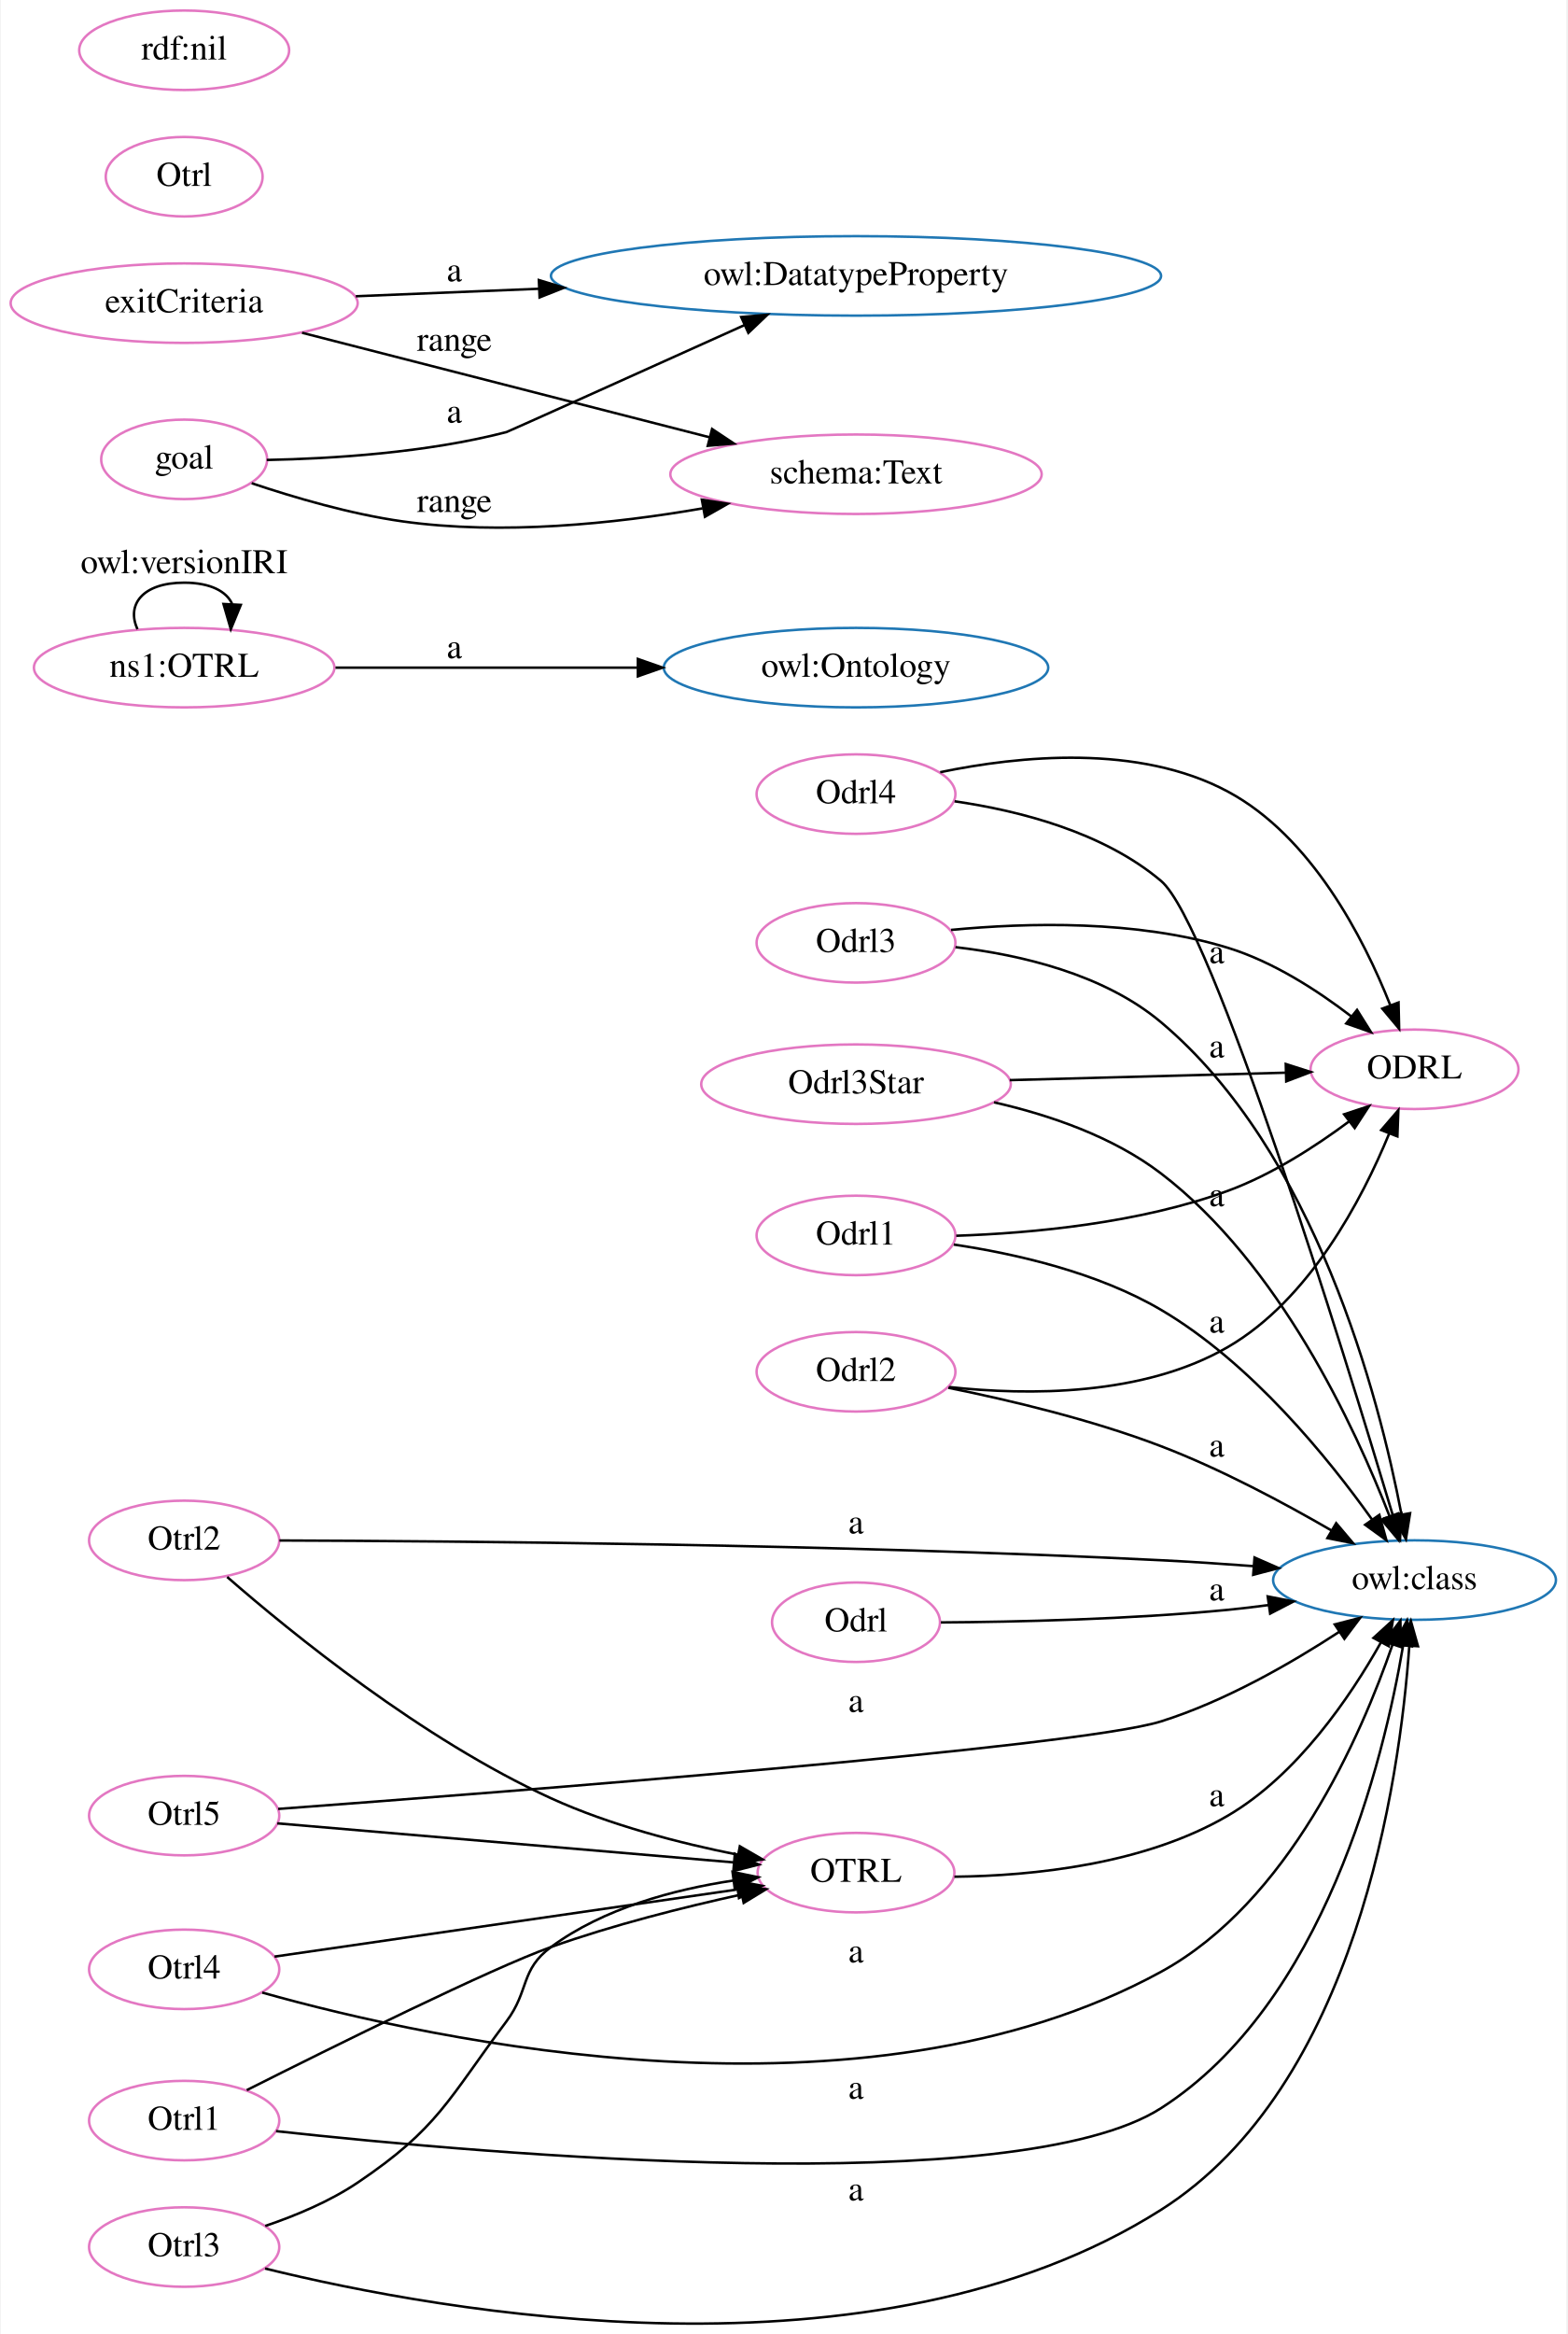
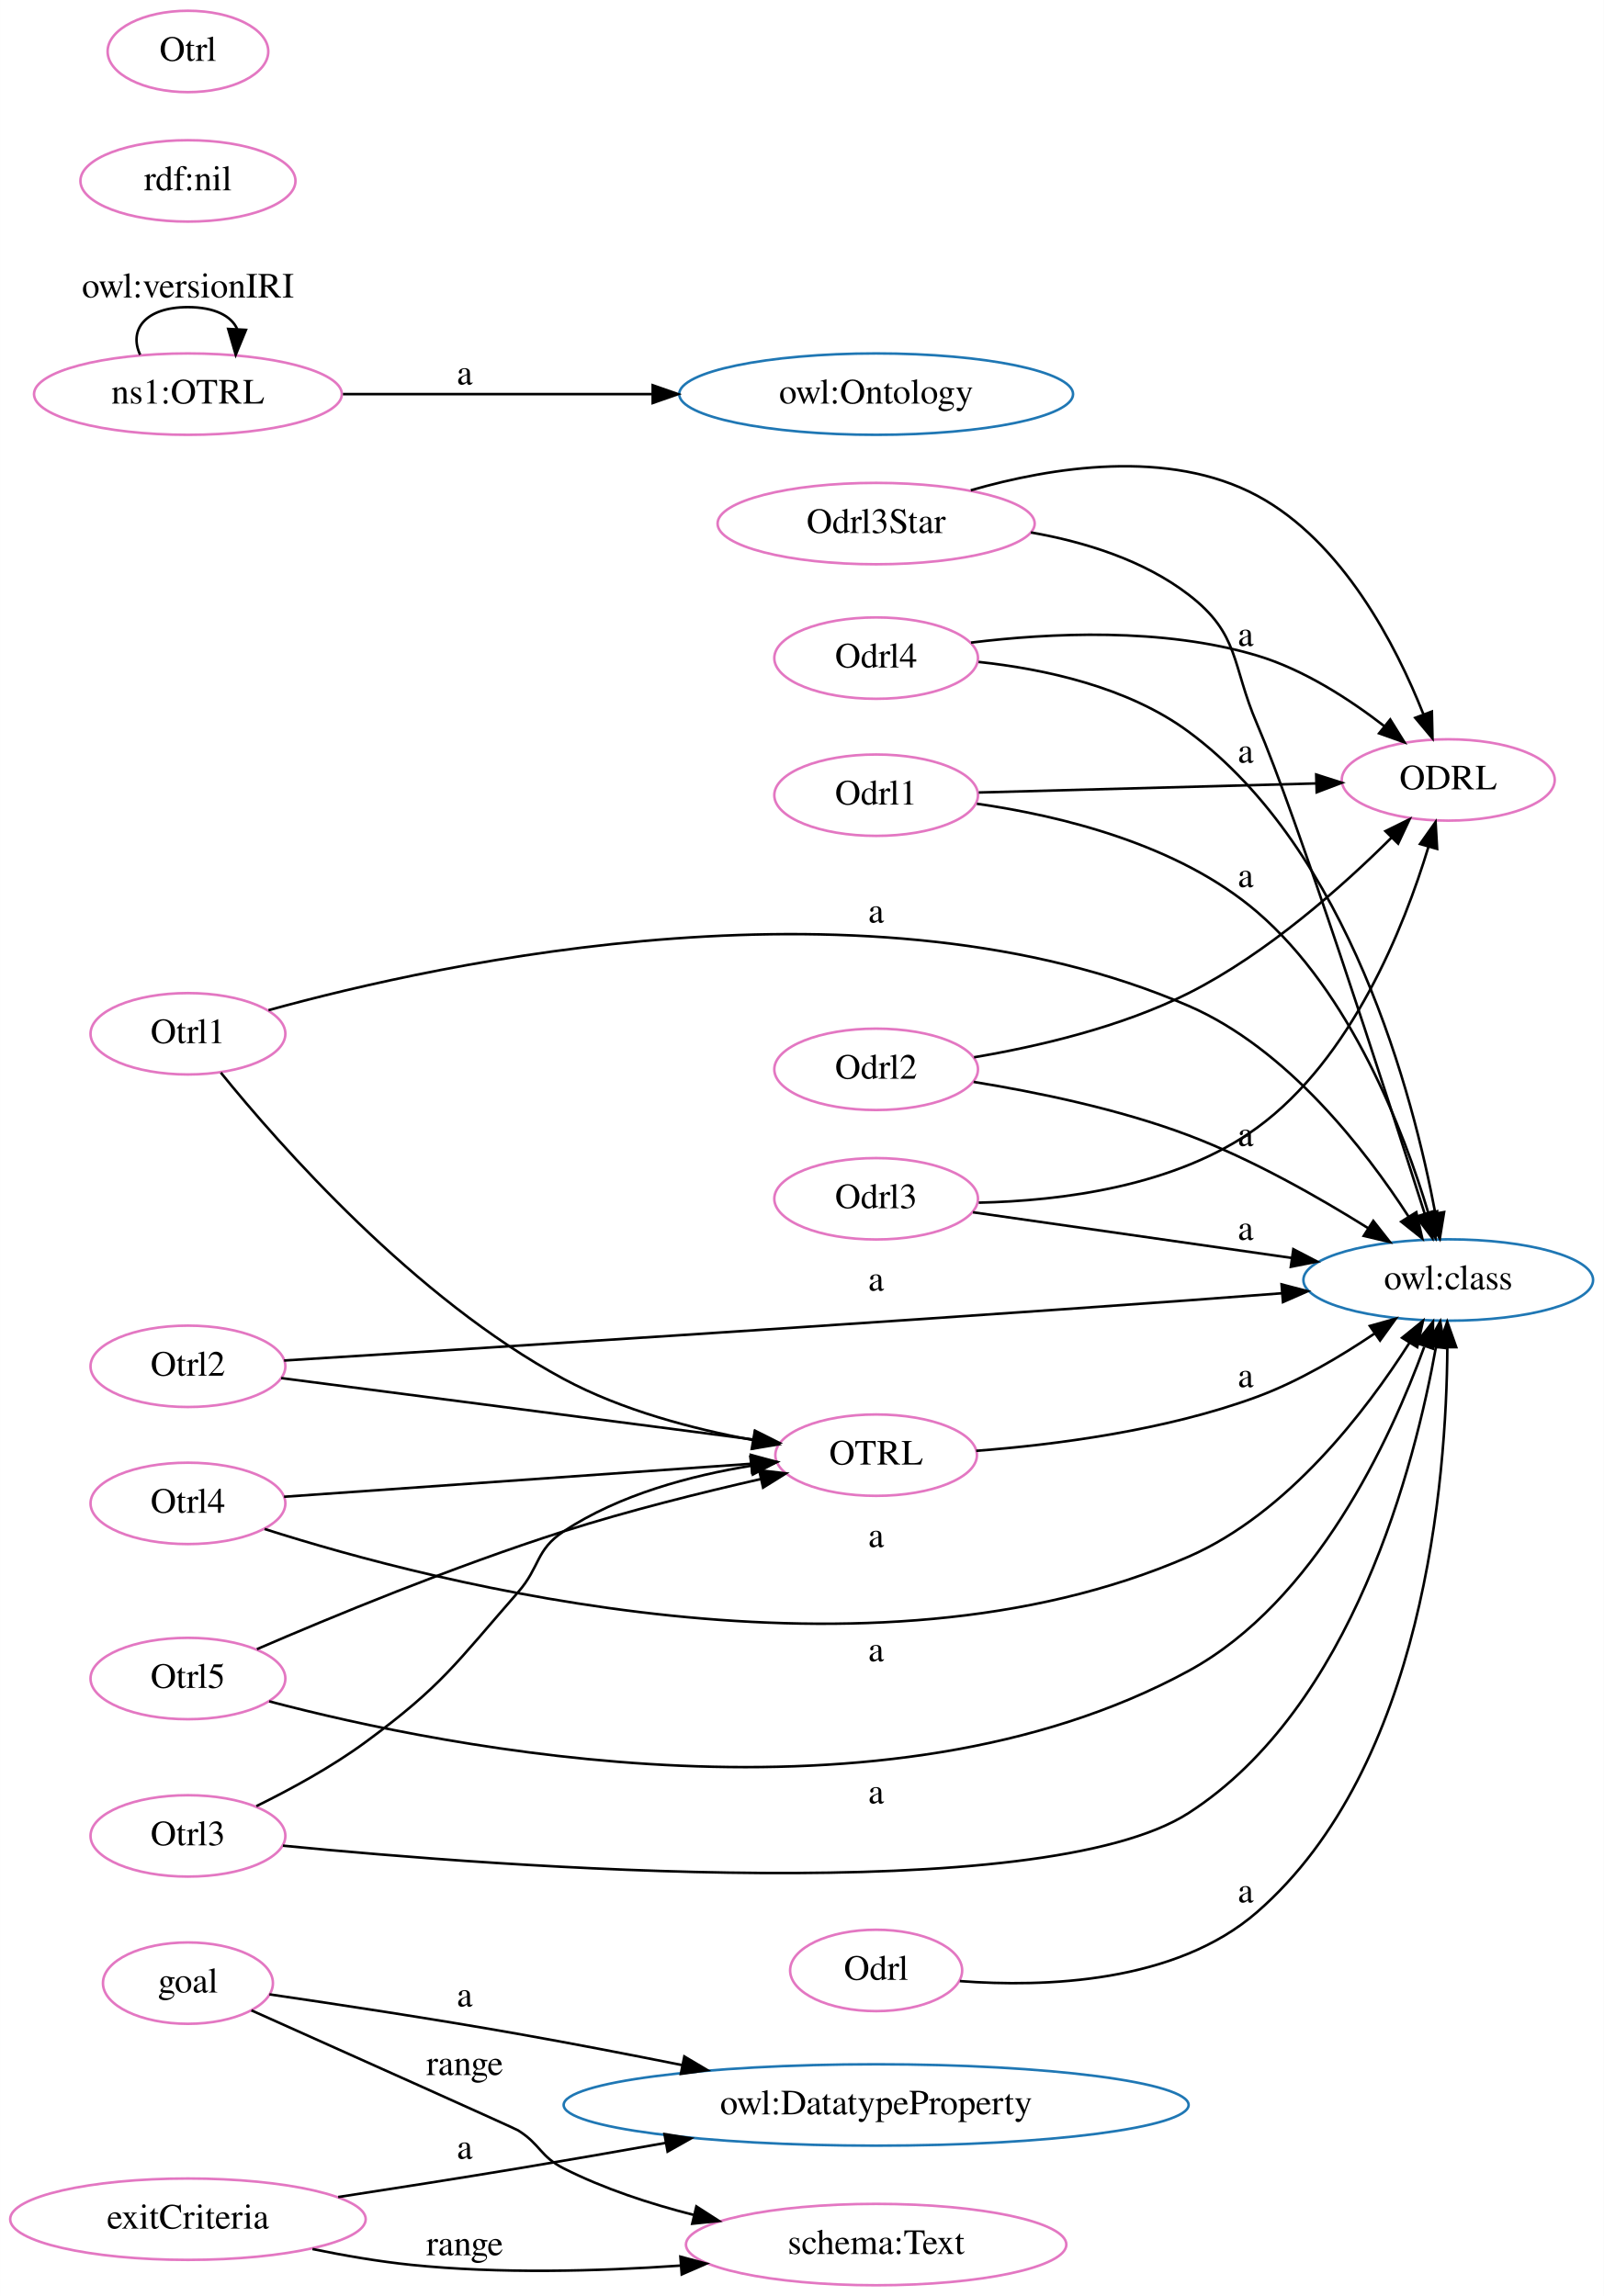
- <svg xmlns="http://www.w3.org/2000/svg" width="632pt" height="941pt" viewBox="0.00 0.00 631.63 941.34">
-   <g id="graph0" class="graph" transform="scale(1 1) rotate(0) translate(4 937.34)">
-     <polygon fill="white" stroke="transparent" points="-4,4 -4,-937.34 627.63,-937.34 627.63,4 -4,4" />
+ <svg xmlns="http://www.w3.org/2000/svg" width="632pt" height="905pt" viewBox="0.00 0.00 631.63 904.53">
+   <g id="graph0" class="graph" transform="scale(1 1) rotate(0) translate(4 900.53)">
+     <polygon fill="white" stroke="transparent" points="-4,4 -4,-900.53 627.63,-900.53 627.63,4 -4,4" />
    <g id="node1" class="node">
-       <ellipse fill="none" stroke="#e377c2" cx="566.36" cy="-506.07" rx="41.94" ry="16.03" />
-       <text text-anchor="middle" x="566.36" y="-502.37" font-family="Times,serif" font-size="14.00">ODRL</text>
+       <ellipse fill="none" stroke="#1f77b4" cx="341.04" cy="-71.26" rx="123.07" ry="16.03" />
+       <text text-anchor="middle" x="341.04" y="-67.56" font-family="Times,serif" font-size="14.00">owl:DatatypeProperty</text>
    </g>
    <g id="node2" class="node">
-       <ellipse fill="none" stroke="#1f77b4" cx="341.04" cy="-668.07" rx="77.56" ry="16.03" />
-       <text text-anchor="middle" x="341.04" y="-664.37" font-family="Times,serif" font-size="14.00">owl:Ontology</text>
+       <ellipse fill="none" stroke="#e377c2" cx="341.04" cy="-327.26" rx="39.7" ry="16.03" />
+       <text text-anchor="middle" x="341.04" y="-323.56" font-family="Times,serif" font-size="14.00">OTRL</text>
    </g>
    <g id="node3" class="node">
-       <ellipse fill="none" stroke="#1f77b4" cx="341.04" cy="-826.07" rx="123.07" ry="16.03" />
-       <text text-anchor="middle" x="341.04" y="-822.37" font-family="Times,serif" font-size="14.00">owl:DatatypeProperty</text>
+       <ellipse fill="none" stroke="#1f77b4" cx="566.36" cy="-396.26" rx="57.05" ry="16.03" />
+       <text text-anchor="middle" x="566.36" y="-392.56" font-family="Times,serif" font-size="14.00">owl:class</text>
+     </g>
+     <g id="edge26" class="edge">
+       <path fill="none" stroke="black" d="M380.46,-328.97C411.2,-331.32 454.98,-336.93 491.08,-350.26 507.42,-356.3 524.05,-366.18 537.42,-375.23" />
+       <polygon fill="black" stroke="black" points="535.49,-378.16 545.7,-381.02 539.5,-372.42 535.49,-378.16" />
+       <text text-anchor="middle" x="486.58" y="-354.06" font-family="Times,serif" font-size="14.00">a</text>
    </g>
    <g id="node4" class="node">
-       <ellipse fill="none" stroke="#1f77b4" cx="566.36" cy="-300.07" rx="57.05" ry="16.03" />
-       <text text-anchor="middle" x="566.36" y="-296.37" font-family="Times,serif" font-size="14.00">owl:class</text>
+       <ellipse fill="none" stroke="#1f77b4" cx="341.04" cy="-745.26" rx="77.56" ry="16.03" />
+       <text text-anchor="middle" x="341.04" y="-741.56" font-family="Times,serif" font-size="14.00">owl:Ontology</text>
    </g>
    <g id="node5" class="node">
-       <ellipse fill="none" stroke="#e377c2" cx="341.04" cy="-182.07" rx="39.7" ry="16.03" />
-       <text text-anchor="middle" x="341.04" y="-178.37" font-family="Times,serif" font-size="14.00">OTRL</text>
+       <ellipse fill="none" stroke="#e377c2" cx="566.36" cy="-593.26" rx="41.94" ry="16.03" />
+       <text text-anchor="middle" x="566.36" y="-589.56" font-family="Times,serif" font-size="14.00">ODRL</text>
+     </g>
+     <g id="node6" class="node">
+       <ellipse fill="none" stroke="#e377c2" cx="70" cy="-362.26" rx="38.37" ry="16.03" />
+       <text text-anchor="middle" x="70" y="-358.56" font-family="Times,serif" font-size="14.00">Otrl2</text>
+     </g>
+     <g id="edge13" class="edge">
+       <path fill="none" stroke="black" d="M106.73,-357.62C154.57,-351.39 239.56,-340.34 292.69,-333.42" />
+       <polygon fill="black" stroke="black" points="293.41,-336.86 302.87,-332.1 292.5,-329.92 293.41,-336.86" />
+     </g>
+     <g id="edge15" class="edge">
+       <path fill="none" stroke="black" d="M107.87,-364.54C177.49,-368.89 333.11,-378.76 464.08,-388.26 475.97,-389.13 488.64,-390.09 500.85,-391.04" />
+       <polygon fill="black" stroke="black" points="500.72,-394.54 510.97,-391.84 501.27,-387.57 500.72,-394.54" />
+       <text text-anchor="middle" x="341.04" y="-392.06" font-family="Times,serif" font-size="14.00">a</text>
+     </g>
+     <g id="node7" class="node">
+       <ellipse fill="none" stroke="#e377c2" cx="70" cy="-119.26" rx="33.47" ry="16.03" />
+       <text text-anchor="middle" x="70" y="-115.56" font-family="Times,serif" font-size="14.00">goal</text>
+     </g>
+     <g id="edge1" class="edge">
+       <path fill="none" stroke="black" d="M102.09,-114.83C128.25,-111.01 166.65,-105.18 200.01,-99.26 220.99,-95.54 243.66,-91.16 264.53,-86.99" />
+       <polygon fill="black" stroke="black" points="265.5,-90.36 274.61,-84.96 264.12,-83.5 265.5,-90.36" />
+       <text text-anchor="middle" x="179.01" y="-110.06" font-family="Times,serif" font-size="14.00">a</text>
+     </g>
+     <g id="node14" class="node">
+       <ellipse fill="none" stroke="#e377c2" cx="341.04" cy="-16.26" rx="74.91" ry="16.03" />
+       <text text-anchor="middle" x="341.04" y="-12.56" font-family="Times,serif" font-size="14.00">schema:Text</text>
+     </g>
+     <g id="edge28" class="edge">
+       <path fill="none" stroke="black" d="M94.99,-108.53C131.97,-91.97 198.8,-62.02 200.01,-61.26 208.84,-55.74 208.71,-50.96 218.01,-46.26 233.8,-38.28 251.83,-32.35 269.1,-27.97" />
+       <polygon fill="black" stroke="black" points="270.24,-31.29 279.15,-25.56 268.61,-24.48 270.24,-31.29" />
+       <text text-anchor="middle" x="179.01" y="-83.06" font-family="Times,serif" font-size="14.00">range</text>
+     </g>
+     <g id="node8" class="node">
+       <ellipse fill="none" stroke="#e377c2" cx="341.04" cy="-694.26" rx="62.45" ry="16.03" />
+       <text text-anchor="middle" x="341.04" y="-690.56" font-family="Times,serif" font-size="14.00">Odrl3Star</text>
+     </g>
+     <g id="edge16" class="edge">
+       <path fill="none" stroke="black" d="M401.99,-690.77C423.32,-687.02 446.41,-679.83 464.08,-666.26 484.42,-650.65 480.93,-638.82 491.08,-615.26 506.47,-579.55 541.1,-472.48 557.04,-422.5" />
+       <polygon fill="black" stroke="black" points="560.45,-423.34 560.14,-412.75 553.78,-421.22 560.45,-423.34" />
+       <text text-anchor="middle" x="486.58" y="-646.06" font-family="Times,serif" font-size="14.00">a</text>
    </g>
    <g id="edge19" class="edge">
-       <path fill="none" stroke="black" d="M380.75,-180.43C412.46,-180.79 457.43,-185.35 491.08,-205.07 519.05,-221.47 540.37,-252.8 552.84,-274.99" />
-       <polygon fill="black" stroke="black" points="549.8,-276.73 557.63,-283.87 555.96,-273.41 549.8,-276.73" />
-       <text text-anchor="middle" x="486.58" y="-208.87" font-family="Times,serif" font-size="14.00">a</text>
-     </g>
-     <g id="node6" class="node">
-       <ellipse fill="none" stroke="#e377c2" cx="70" cy="-866.07" rx="31.64" ry="16.03" />
-       <text text-anchor="middle" x="70" y="-862.37" font-family="Times,serif" font-size="14.00">Otrl</text>
-     </g>
-     <g id="node7" class="node">
-       <ellipse fill="none" stroke="#e377c2" cx="70" cy="-668.07" rx="60.62" ry="16.03" />
-       <text text-anchor="middle" x="70" y="-664.37" font-family="Times,serif" font-size="14.00">ns1:OTRL</text>
+       <path fill="none" stroke="black" d="M378.33,-707.38C410,-716.49 456.22,-723.98 491.08,-705.26 524.8,-687.16 545.81,-646.27 556.54,-619.23" />
+       <polygon fill="black" stroke="black" points="559.91,-620.21 560.16,-609.62 553.36,-617.74 559.91,-620.21" />
+     </g>
+     <g id="node9" class="node">
+       <ellipse fill="none" stroke="#e377c2" cx="70" cy="-829.26" rx="42.35" ry="16.03" />
+       <text text-anchor="middle" x="70" y="-825.56" font-family="Times,serif" font-size="14.00">rdf:nil</text>
+     </g>
+     <g id="node10" class="node">
+       <ellipse fill="none" stroke="#e377c2" cx="70" cy="-239.26" rx="38.37" ry="16.03" />
+       <text text-anchor="middle" x="70" y="-235.56" font-family="Times,serif" font-size="14.00">Otrl5</text>
+     </g>
+     <g id="edge14" class="edge">
+       <path fill="none" stroke="black" d="M97.17,-250.83C126.27,-263.4 174.87,-283.52 218.01,-297.26 243.36,-305.34 272.25,-312.53 295.56,-317.84" />
+       <polygon fill="black" stroke="black" points="294.98,-321.3 305.51,-320.08 296.52,-314.47 294.98,-321.3" />
+     </g>
+     <g id="edge17" class="edge">
+       <path fill="none" stroke="black" d="M101.99,-230.27C171.71,-211.89 344.19,-177.02 464.08,-242.26 514.22,-269.55 543.66,-333.59 556.9,-369.91" />
+       <polygon fill="black" stroke="black" points="553.75,-371.5 560.35,-379.79 560.36,-369.2 553.75,-371.5" />
+       <text text-anchor="middle" x="341.04" y="-246.06" font-family="Times,serif" font-size="14.00">a</text>
+     </g>
+     <g id="node11" class="node">
+       <ellipse fill="none" stroke="#e377c2" cx="70" cy="-880.26" rx="31.64" ry="16.03" />
+       <text text-anchor="middle" x="70" y="-876.56" font-family="Times,serif" font-size="14.00">Otrl</text>
+     </g>
+     <g id="node12" class="node">
+       <ellipse fill="none" stroke="#e377c2" cx="341.04" cy="-124.26" rx="33.88" ry="16.03" />
+       <text text-anchor="middle" x="341.04" y="-120.56" font-family="Times,serif" font-size="14.00">Odrl</text>
+     </g>
+     <g id="edge3" class="edge">
+       <path fill="none" stroke="black" d="M374.02,-120.06C407.29,-117.56 458.91,-119.22 491.08,-147.26 556.97,-204.71 565.67,-317.86 566,-369.47" />
+       <polygon fill="black" stroke="black" points="562.5,-369.77 565.96,-379.79 569.5,-369.8 562.5,-369.77" />
+       <text text-anchor="middle" x="486.58" y="-151.06" font-family="Times,serif" font-size="14.00">a</text>
+     </g>
+     <g id="node13" class="node">
+       <ellipse fill="none" stroke="#e377c2" cx="70" cy="-177.26" rx="38.37" ry="16.03" />
+       <text text-anchor="middle" x="70" y="-173.56" font-family="Times,serif" font-size="14.00">Otrl3</text>
+     </g>
+     <g id="edge2" class="edge">
+       <path fill="none" stroke="black" d="M96.95,-188.98C110.35,-195.57 126.65,-204.43 140.01,-214.26 170.13,-236.44 175.38,-245.11 200.01,-273.26 208.79,-283.3 206.88,-289.91 218.01,-297.26 239.9,-311.74 268.17,-319.24 291.99,-323.11" />
+       <polygon fill="black" stroke="black" points="291.49,-326.58 301.89,-324.57 292.5,-319.65 291.49,-326.58" />
+     </g>
+     <g id="edge18" class="edge">
+       <path fill="none" stroke="black" d="M107.4,-173.41C193.32,-165.03 405.9,-148.8 464.08,-186.26 528.8,-227.94 553.25,-323.6 561.55,-370.03" />
+       <polygon fill="black" stroke="black" points="558.1,-370.64 563.21,-379.93 565.01,-369.49 558.1,-370.64" />
+       <text text-anchor="middle" x="341.04" y="-190.06" font-family="Times,serif" font-size="14.00">a</text>
+     </g>
+     <g id="node15" class="node">
+       <ellipse fill="none" stroke="#e377c2" cx="70" cy="-745.26" rx="60.62" ry="16.03" />
+       <text text-anchor="middle" x="70" y="-741.56" font-family="Times,serif" font-size="14.00">ns1:OTRL</text>
+     </g>
+     <g id="edge25" class="edge">
+       <path fill="none" stroke="black" d="M131.05,-745.26C166.88,-745.26 213,-745.26 252.8,-745.26" />
+       <polygon fill="black" stroke="black" points="253.04,-748.76 263.04,-745.26 253.04,-741.76 253.04,-748.76" />
+       <text text-anchor="middle" x="179.01" y="-749.06" font-family="Times,serif" font-size="14.00">a</text>
+     </g>
+     <g id="edge22" class="edge">
+       <path fill="none" stroke="black" d="M51.18,-760.77C46.64,-770.38 52.92,-779.53 70,-779.53 80.68,-779.53 87.14,-775.95 89.37,-770.93" />
+       <polygon fill="black" stroke="black" points="92.85,-770.57 88.82,-760.77 85.86,-770.94 92.85,-770.57" />
+       <text text-anchor="middle" x="70" y="-783.33" font-family="Times,serif" font-size="14.00">owl:versionIRI</text>
+     </g>
+     <g id="node16" class="node">
+       <ellipse fill="none" stroke="#e377c2" cx="70" cy="-308.26" rx="38.37" ry="16.03" />
+       <text text-anchor="middle" x="70" y="-304.56" font-family="Times,serif" font-size="14.00">Otrl4</text>
+     </g>
+     <g id="edge5" class="edge">
+       <path fill="none" stroke="black" d="M107.85,-310.87C155.61,-314.24 239.01,-320.13 291.78,-323.86" />
+       <polygon fill="black" stroke="black" points="291.69,-327.36 301.91,-324.57 292.18,-320.37 291.69,-327.36" />
+     </g>
+     <g id="edge7" class="edge">
+       <path fill="none" stroke="black" d="M100.2,-298.17C167.65,-276.62 338.16,-232.38 464.08,-287.26 503.27,-304.34 534.11,-344.89 551.02,-371.43" />
+       <polygon fill="black" stroke="black" points="548.19,-373.49 556.42,-380.17 554.14,-369.82 548.19,-373.49" />
+       <text text-anchor="middle" x="341.04" y="-291.06" font-family="Times,serif" font-size="14.00">a</text>
+     </g>
+     <g id="node17" class="node">
+       <ellipse fill="none" stroke="#e377c2" cx="341.04" cy="-641.26" rx="40.11" ry="16.03" />
+       <text text-anchor="middle" x="341.04" y="-637.56" font-family="Times,serif" font-size="14.00">Odrl4</text>
+     </g>
+     <g id="edge23" class="edge">
+       <path fill="none" stroke="black" d="M381.37,-639.76C407.07,-637.01 440.18,-629.94 464.08,-612.26 527.42,-565.43 552.54,-468.97 561.28,-422.47" />
+       <polygon fill="black" stroke="black" points="564.73,-423.01 563.03,-412.56 557.84,-421.79 564.73,-423.01" />
+       <text text-anchor="middle" x="486.58" y="-600.06" font-family="Times,serif" font-size="14.00">a</text>
+     </g>
+     <g id="edge6" class="edge">
+       <path fill="none" stroke="black" d="M378.42,-647.37C409.13,-651.16 453.91,-653.42 491.08,-642.26 509.46,-636.75 527.49,-625.05 541.18,-614.46" />
+       <polygon fill="black" stroke="black" points="543.52,-617.08 549.11,-608.08 539.13,-611.62 543.52,-617.08" />
+     </g>
+     <g id="node18" class="node">
+       <ellipse fill="none" stroke="#e377c2" cx="70" cy="-26.26" rx="70.01" ry="16.03" />
+       <text text-anchor="middle" x="70" y="-22.56" font-family="Times,serif" font-size="14.00">exitCriteria</text>
+     </g>
+     <g id="edge24" class="edge">
+       <path fill="none" stroke="black" d="M129.17,-34.99C151.35,-38.4 176.87,-42.41 200.01,-46.26 218.88,-49.41 239.16,-52.94 258.27,-56.34" />
+       <polygon fill="black" stroke="black" points="257.68,-59.79 268.14,-58.1 258.91,-52.9 257.68,-59.79" />
+       <text text-anchor="middle" x="179.01" y="-50.06" font-family="Times,serif" font-size="14.00">a</text>
+     </g>
+     <g id="edge21" class="edge">
+       <path fill="none" stroke="black" d="M119.05,-14.5C131.65,-11.92 145.27,-9.57 158.01,-8.26 192.65,-4.72 231.16,-5.7 263.81,-7.97" />
+       <polygon fill="black" stroke="black" points="263.95,-11.49 274.19,-8.75 264.48,-4.51 263.95,-11.49" />
+       <text text-anchor="middle" x="179.01" y="-12.06" font-family="Times,serif" font-size="14.00">range</text>
+     </g>
+     <g id="node19" class="node">
+       <ellipse fill="none" stroke="#e377c2" cx="70" cy="-493.26" rx="38.37" ry="16.03" />
+       <text text-anchor="middle" x="70" y="-489.56" font-family="Times,serif" font-size="14.00">Otrl1</text>
+     </g>
+     <g id="edge20" class="edge">
+       <path fill="none" stroke="black" d="M82.95,-477.95C105.93,-449.58 159.23,-388.9 218.01,-357.26 240.93,-344.92 269.01,-337.57 292.44,-333.23" />
+       <polygon fill="black" stroke="black" points="293.25,-336.65 302.51,-331.5 292.06,-329.75 293.25,-336.65" />
+     </g>
+     <g id="edge10" class="edge">
+       <path fill="none" stroke="black" d="M101.73,-502.55C170.2,-521.48 339.1,-558.4 464.08,-504.26 502.9,-487.45 533.67,-447.61 550.69,-421.31" />
+       <polygon fill="black" stroke="black" points="553.78,-422.96 556.13,-412.63 547.85,-419.24 553.78,-422.96" />
+       <text text-anchor="middle" x="341.04" y="-537.06" font-family="Times,serif" font-size="14.00">a</text>
+     </g>
+     <g id="node20" class="node">
+       <ellipse fill="none" stroke="#e377c2" cx="341.04" cy="-479.26" rx="40.11" ry="16.03" />
+       <text text-anchor="middle" x="341.04" y="-475.56" font-family="Times,serif" font-size="14.00">Odrl2</text>
+     </g>
+     <g id="edge12" class="edge">
+       <path fill="none" stroke="black" d="M379.45,-474.3C404.04,-470.31 436.62,-463.64 464.08,-453.26 489.12,-443.8 515.41,-428.84 534.93,-416.61" />
+       <polygon fill="black" stroke="black" points="536.84,-419.55 543.39,-411.22 533.07,-413.64 536.84,-419.55" />
+       <text text-anchor="middle" x="486.58" y="-449.06" font-family="Times,serif" font-size="14.00">a</text>
+     </g>
+     <g id="edge9" class="edge">
+       <path fill="none" stroke="black" d="M379.61,-484.01C404.55,-488.22 437.48,-495.86 464.08,-509.26 495.06,-524.87 524.92,-551.52 544.09,-570.61" />
+       <polygon fill="black" stroke="black" points="541.63,-573.1 551.13,-577.78 546.62,-568.19 541.63,-573.1" />
+     </g>
+     <g id="node21" class="node">
+       <ellipse fill="none" stroke="#e377c2" cx="341.04" cy="-587.26" rx="40.11" ry="16.03" />
+       <text text-anchor="middle" x="341.04" y="-583.56" font-family="Times,serif" font-size="14.00">Odrl1</text>
+     </g>
+     <g id="edge27" class="edge">
+       <path fill="none" stroke="black" d="M380.71,-583.89C413.48,-579.19 459.96,-567.99 491.08,-541.26 528.06,-509.5 548.91,-454.79 558.59,-422.42" />
+       <polygon fill="black" stroke="black" points="561.97,-423.33 561.35,-412.75 555.24,-421.41 561.97,-423.33" />
+       <text text-anchor="middle" x="486.58" y="-551.06" font-family="Times,serif" font-size="14.00">a</text>
+     </g>
+     <g id="edge11" class="edge">
+       <path fill="none" stroke="black" d="M381.45,-588.32C418.43,-589.32 473.93,-590.81 514.28,-591.89" />
+       <polygon fill="black" stroke="black" points="514.36,-595.39 524.45,-592.16 514.55,-588.4 514.36,-595.39" />
+     </g>
+     <g id="node22" class="node">
+       <ellipse fill="none" stroke="#e377c2" cx="341.04" cy="-428.26" rx="40.11" ry="16.03" />
+       <text text-anchor="middle" x="341.04" y="-424.56" font-family="Times,serif" font-size="14.00">Odrl3</text>
+     </g>
+     <g id="edge8" class="edge">
+       <path fill="none" stroke="black" d="M379.17,-422.94C413.36,-418.04 464.7,-410.69 504.81,-404.94" />
+       <polygon fill="black" stroke="black" points="505.35,-408.4 514.75,-403.51 504.36,-401.47 505.35,-408.4" />
+       <text text-anchor="middle" x="486.58" y="-412.06" font-family="Times,serif" font-size="14.00">a</text>
    </g>
    <g id="edge4" class="edge">
-       <path fill="none" stroke="black" d="M131.05,-668.07C166.88,-668.07 213,-668.07 252.8,-668.07" />
-       <polygon fill="black" stroke="black" points="253.04,-671.57 263.04,-668.07 253.04,-664.57 253.04,-671.57" />
-       <text text-anchor="middle" x="179.01" y="-671.87" font-family="Times,serif" font-size="14.00">a</text>
-     </g>
-     <g id="edge2" class="edge">
-       <path fill="none" stroke="black" d="M51.18,-683.58C46.64,-693.19 52.92,-702.34 70,-702.34 80.68,-702.34 87.14,-698.76 89.37,-693.74" />
-       <polygon fill="black" stroke="black" points="92.85,-693.38 88.82,-683.58 85.86,-693.75 92.85,-693.38" />
-       <text text-anchor="middle" x="70" y="-706.14" font-family="Times,serif" font-size="14.00">owl:versionIRI</text>
-     </g>
-     <g id="node8" class="node">
-       <ellipse fill="none" stroke="#e377c2" cx="70" cy="-815.07" rx="70.01" ry="16.03" />
-       <text text-anchor="middle" x="70" y="-811.37" font-family="Times,serif" font-size="14.00">exitCriteria</text>
-     </g>
-     <g id="edge3" class="edge">
-       <path fill="none" stroke="black" d="M139.24,-817.86C161.78,-818.78 187.63,-819.84 213.11,-820.88" />
-       <polygon fill="black" stroke="black" points="213.1,-824.39 223.23,-821.3 213.39,-817.39 213.1,-824.39" />
-       <text text-anchor="middle" x="179.01" y="-823.87" font-family="Times,serif" font-size="14.00">a</text>
-     </g>
-     <g id="node17" class="node">
-       <ellipse fill="none" stroke="#e377c2" cx="341.04" cy="-746.07" rx="74.91" ry="16.03" />
-       <text text-anchor="middle" x="341.04" y="-742.37" font-family="Times,serif" font-size="14.00">schema:Text</text>
-     </g>
-     <g id="edge11" class="edge">
-       <path fill="none" stroke="black" d="M117.56,-803.13C163.15,-791.44 232.74,-773.59 281.93,-760.98" />
-       <polygon fill="black" stroke="black" points="282.97,-764.32 291.79,-758.45 281.24,-757.54 282.97,-764.32" />
-       <text text-anchor="middle" x="179.01" y="-795.87" font-family="Times,serif" font-size="14.00">range</text>
-     </g>
-     <g id="node9" class="node">
-       <ellipse fill="none" stroke="#e377c2" cx="70" cy="-917.07" rx="42.35" ry="16.03" />
-       <text text-anchor="middle" x="70" y="-913.37" font-family="Times,serif" font-size="14.00">rdf:nil</text>
-     </g>
-     <g id="node10" class="node">
-       <ellipse fill="none" stroke="#e377c2" cx="341.04" cy="-283.07" rx="33.88" ry="16.03" />
-       <text text-anchor="middle" x="341.04" y="-279.37" font-family="Times,serif" font-size="14.00">Odrl</text>
-     </g>
-     <g id="edge7" class="edge">
-       <path fill="none" stroke="black" d="M375.27,-282.99C405.53,-283.19 451.4,-284.22 491.08,-288.07 496.44,-288.59 502.01,-289.26 507.57,-290.01" />
-       <polygon fill="black" stroke="black" points="507.13,-293.48 517.53,-291.43 508.12,-286.55 507.13,-293.48" />
-       <text text-anchor="middle" x="486.58" y="-291.87" font-family="Times,serif" font-size="14.00">a</text>
-     </g>
-     <g id="node11" class="node">
-       <ellipse fill="none" stroke="#e377c2" cx="70" cy="-316.07" rx="38.37" ry="16.03" />
-       <text text-anchor="middle" x="70" y="-312.37" font-family="Times,serif" font-size="14.00">Otrl2</text>
-     </g>
-     <g id="edge5" class="edge">
-       <path fill="none" stroke="black" d="M108.43,-316.04C178.34,-315.81 333.53,-314.55 464.08,-308.07 476.12,-307.48 488.95,-306.63 501.3,-305.7" />
-       <polygon fill="black" stroke="black" points="501.82,-309.17 511.52,-304.91 501.28,-302.19 501.82,-309.17" />
-       <text text-anchor="middle" x="341.04" y="-318.87" font-family="Times,serif" font-size="14.00">a</text>
-     </g>
-     <g id="edge26" class="edge">
-       <path fill="none" stroke="black" d="M87.35,-301.32C113.21,-278.77 165.97,-235.84 218.01,-212.07 241.78,-201.22 270.02,-193.95 293.35,-189.3" />
-       <polygon fill="black" stroke="black" points="294.18,-192.7 303.35,-187.4 292.87,-185.82 294.18,-192.7" />
-     </g>
-     <g id="node12" class="node">
-       <ellipse fill="none" stroke="#e377c2" cx="341.04" cy="-617.07" rx="40.11" ry="16.03" />
-       <text text-anchor="middle" x="341.04" y="-613.37" font-family="Times,serif" font-size="14.00">Odrl4</text>
-     </g>
-     <g id="edge20" class="edge">
-       <path fill="none" stroke="black" d="M375.01,-625.9C406.73,-632.49 455.06,-637.41 491.08,-618.07 524.8,-599.97 545.81,-559.08 556.54,-532.04" />
-       <polygon fill="black" stroke="black" points="559.91,-533.02 560.16,-522.43 553.36,-530.55 559.91,-533.02" />
-     </g>
-     <g id="edge21" class="edge">
-       <path fill="none" stroke="black" d="M380.82,-614.16C406.94,-610.38 440.74,-601.75 464.08,-582.07 484.56,-564.81 537.65,-392.76 557.61,-326.19" />
-       <polygon fill="black" stroke="black" points="561.01,-327.03 560.52,-316.45 554.31,-325.03 561.01,-327.03" />
-       <text text-anchor="middle" x="486.58" y="-548.87" font-family="Times,serif" font-size="14.00">a</text>
-     </g>
-     <g id="node13" class="node">
-       <ellipse fill="none" stroke="#e377c2" cx="341.04" cy="-557.07" rx="40.11" ry="16.03" />
-       <text text-anchor="middle" x="341.04" y="-553.37" font-family="Times,serif" font-size="14.00">Odrl3</text>
-     </g>
-     <g id="edge28" class="edge">
-       <path fill="none" stroke="black" d="M379.38,-562.29C410.08,-565.23 454.35,-566.37 491.08,-555.07 509.3,-549.47 527.21,-537.89 540.88,-527.39" />
-       <polygon fill="black" stroke="black" points="543.18,-530.03 548.81,-521.05 538.81,-524.56 543.18,-530.03" />
-     </g>
-     <g id="edge8" class="edge">
-       <path fill="none" stroke="black" d="M381.18,-555.34C407.29,-552.3 440.94,-544.52 464.08,-525.07 526.44,-472.65 552.04,-373.94 561.08,-326.65" />
-       <polygon fill="black" stroke="black" points="564.57,-327.04 562.9,-316.58 557.68,-325.79 564.57,-327.04" />
-       <text text-anchor="middle" x="486.58" y="-510.87" font-family="Times,serif" font-size="14.00">a</text>
-     </g>
-     <g id="node14" class="node">
-       <ellipse fill="none" stroke="#e377c2" cx="341.04" cy="-500.07" rx="62.45" ry="16.03" />
-       <text text-anchor="middle" x="341.04" y="-496.37" font-family="Times,serif" font-size="14.00">Odrl3Star</text>
-     </g>
-     <g id="edge1" class="edge">
-       <path fill="none" stroke="black" d="M403.06,-501.71C437.91,-502.65 481.09,-503.81 514.16,-504.7" />
-       <polygon fill="black" stroke="black" points="514.42,-508.21 524.51,-504.98 514.61,-501.21 514.42,-508.21" />
-     </g>
-     <g id="edge9" class="edge">
-       <path fill="none" stroke="black" d="M396.7,-492.76C419.29,-487.62 444.68,-478.89 464.08,-464.07 511.73,-427.68 542.29,-361.91 556.34,-325.7" />
-       <polygon fill="black" stroke="black" points="559.62,-326.91 559.86,-316.32 553.07,-324.44 559.62,-326.91" />
-       <text text-anchor="middle" x="486.58" y="-450.87" font-family="Times,serif" font-size="14.00">a</text>
-     </g>
-     <g id="node15" class="node">
-       <ellipse fill="none" stroke="#e377c2" cx="341.04" cy="-439.07" rx="40.11" ry="16.03" />
-       <text text-anchor="middle" x="341.04" y="-435.37" font-family="Times,serif" font-size="14.00">Odrl1</text>
-     </g>
-     <g id="edge18" class="edge">
-       <path fill="none" stroke="black" d="M381.48,-438.94C412.2,-439.98 455.48,-444.01 491.08,-457.07 508.74,-463.55 526.39,-474.95 540.06,-485.12" />
-       <polygon fill="black" stroke="black" points="537.96,-487.92 548.02,-491.24 542.23,-482.37 537.96,-487.92" />
-     </g>
-     <g id="edge23" class="edge">
-       <path fill="none" stroke="black" d="M380.49,-435.39C405.66,-431.64 438.5,-424.11 464.08,-409.07 500.33,-387.76 531.43,-349.47 549.28,-324.42" />
-       <polygon fill="black" stroke="black" points="552.18,-326.37 555.02,-316.16 546.44,-322.37 552.18,-326.37" />
-       <text text-anchor="middle" x="486.58" y="-399.87" font-family="Times,serif" font-size="14.00">a</text>
-     </g>
-     <g id="node16" class="node">
-       <ellipse fill="none" stroke="#e377c2" cx="70" cy="-205.07" rx="38.37" ry="16.03" />
-       <text text-anchor="middle" x="70" y="-201.37" font-family="Times,serif" font-size="14.00">Otrl5</text>
-     </g>
-     <g id="edge10" class="edge">
-       <path fill="none" stroke="black" d="M107.93,-207.77C199.23,-214.55 430.6,-232.55 464.08,-243.07 489.95,-251.2 516.58,-266.51 536.03,-279.22" />
-       <polygon fill="black" stroke="black" points="534.18,-282.19 544.43,-284.83 538.07,-276.37 534.18,-282.19" />
-       <text text-anchor="middle" x="341.04" y="-246.87" font-family="Times,serif" font-size="14.00">a</text>
-     </g>
-     <g id="edge25" class="edge">
-       <path fill="none" stroke="black" d="M107.57,-201.95C155.25,-197.87 238.79,-190.73 291.67,-186.21" />
-       <polygon fill="black" stroke="black" points="292.16,-189.68 301.82,-185.34 291.56,-182.7 292.16,-189.68" />
-     </g>
-     <g id="node18" class="node">
-       <ellipse fill="none" stroke="#e377c2" cx="70" cy="-143.07" rx="38.37" ry="16.03" />
-       <text text-anchor="middle" x="70" y="-139.37" font-family="Times,serif" font-size="14.00">Otrl4</text>
-     </g>
-     <g id="edge12" class="edge">
-       <path fill="none" stroke="black" d="M101.49,-133.7C170.91,-114.22 344.03,-76.43 464.08,-142.07 515.56,-170.22 544.72,-236.94 557.5,-274.05" />
-       <polygon fill="black" stroke="black" points="554.22,-275.27 560.67,-283.67 560.86,-273.08 554.22,-275.27" />
-       <text text-anchor="middle" x="341.04" y="-145.87" font-family="Times,serif" font-size="14.00">a</text>
-     </g>
-     <g id="edge17" class="edge">
-       <path fill="none" stroke="black" d="M106.45,-148.21C154.34,-155.15 239.82,-167.54 293.03,-175.26" />
-       <polygon fill="black" stroke="black" points="292.82,-178.76 303.22,-176.74 293.83,-171.84 292.82,-178.76" />
-     </g>
-     <g id="node19" class="node">
-       <ellipse fill="none" stroke="#e377c2" cx="70" cy="-752.07" rx="33.47" ry="16.03" />
-       <text text-anchor="middle" x="70" y="-748.37" font-family="Times,serif" font-size="14.00">goal</text>
-     </g>
-     <g id="edge13" class="edge">
-       <path fill="none" stroke="black" d="M103.32,-751.83C129.72,-752.35 167.81,-754.72 200.01,-763.07 200.65,-763.24 255.22,-787.82 296.03,-806.22" />
-       <polygon fill="black" stroke="black" points="294.73,-809.48 305.29,-810.4 297.61,-803.09 294.73,-809.48" />
-       <text text-anchor="middle" x="179.01" y="-766.87" font-family="Times,serif" font-size="14.00">a</text>
-     </g>
-     <g id="edge14" class="edge">
-       <path fill="none" stroke="black" d="M97.24,-742.45C114.29,-736.72 137.15,-730.01 158.01,-727.07 198.24,-721.41 243.7,-726.14 279.13,-732.3" />
-       <polygon fill="black" stroke="black" points="278.85,-735.81 289.31,-734.16 280.1,-728.92 278.85,-735.81" />
-       <text text-anchor="middle" x="179.01" y="-730.87" font-family="Times,serif" font-size="14.00">range</text>
-     </g>
-     <g id="node20" class="node">
-       <ellipse fill="none" stroke="#e377c2" cx="341.04" cy="-384.07" rx="40.11" ry="16.03" />
-       <text text-anchor="middle" x="341.04" y="-380.37" font-family="Times,serif" font-size="14.00">Odrl2</text>
-     </g>
-     <g id="edge16" class="edge">
-       <path fill="none" stroke="black" d="M378.66,-377.92C410.54,-374.47 456.88,-374.21 491.08,-394.07 524,-413.19 545.13,-453.43 556.12,-480.11" />
-       <polygon fill="black" stroke="black" points="552.93,-481.56 559.84,-489.59 559.45,-479.01 552.93,-481.56" />
-     </g>
-     <g id="edge15" class="edge">
-       <path fill="none" stroke="black" d="M378.27,-377.63C402.94,-372.65 436.06,-364.79 464.08,-354.07 488.02,-344.91 513.47,-331.33 532.87,-320.07" />
-       <polygon fill="black" stroke="black" points="534.76,-323.02 541.6,-314.93 531.21,-316.99 534.76,-323.02" />
-       <text text-anchor="middle" x="486.58" y="-349.87" font-family="Times,serif" font-size="14.00">a</text>
-     </g>
-     <g id="node21" class="node">
-       <ellipse fill="none" stroke="#e377c2" cx="70" cy="-82.07" rx="38.37" ry="16.03" />
-       <text text-anchor="middle" x="70" y="-78.37" font-family="Times,serif" font-size="14.00">Otrl1</text>
-     </g>
-     <g id="edge27" class="edge">
-       <path fill="none" stroke="black" d="M107.07,-77.82C192.76,-68.45 405.75,-49.7 464.08,-87.07 529.81,-129.19 553.81,-226.71 561.78,-273.75" />
-       <polygon fill="black" stroke="black" points="558.34,-274.44 563.36,-283.78 565.26,-273.35 558.34,-274.44" />
-       <text text-anchor="middle" x="341.04" y="-90.87" font-family="Times,serif" font-size="14.00">a</text>
-     </g>
-     <g id="edge22" class="edge">
-       <path fill="none" stroke="black" d="M95.26,-94.36C130.4,-112.04 193.91,-143.48 218.01,-152.07 242.89,-160.95 271.53,-168.14 294.82,-173.26" />
-       <polygon fill="black" stroke="black" points="294.26,-176.72 304.77,-175.39 295.73,-169.87 294.26,-176.72" />
-     </g>
-     <g id="node22" class="node">
-       <ellipse fill="none" stroke="#e377c2" cx="70" cy="-31.07" rx="38.37" ry="16.03" />
-       <text text-anchor="middle" x="70" y="-27.37" font-family="Times,serif" font-size="14.00">Otrl3</text>
-     </g>
-     <g id="edge6" class="edge">
-       <path fill="none" stroke="black" d="M102.64,-22.41C173.7,-4.92 348.72,27.06 464.08,-46.07 542.85,-96.01 560.37,-218.9 564.25,-273.35" />
-       <polygon fill="black" stroke="black" points="560.77,-273.82 564.88,-283.59 567.76,-273.39 560.77,-273.82" />
-       <text text-anchor="middle" x="341.04" y="-49.87" font-family="Times,serif" font-size="14.00">a</text>
-     </g>
-     <g id="edge24" class="edge">
-       <path fill="none" stroke="black" d="M102.72,-39.58C114.99,-43.73 128.75,-49.49 140.01,-57.07 172.61,-79.04 176.44,-90.61 200.01,-122.07 209.33,-134.52 205.5,-142.84 218.01,-152.07 239.21,-167.72 267.56,-175.28 291.6,-178.9" />
-       <polygon fill="black" stroke="black" points="291.23,-182.38 301.6,-180.22 292.15,-175.44 291.23,-182.38" />
+       <path fill="none" stroke="black" d="M381.45,-426.73C413.79,-427.43 459.27,-433.08 491.08,-456.26 528.4,-483.47 548.98,-535.31 558.54,-566.83" />
+       <polygon fill="black" stroke="black" points="555.25,-568.03 561.37,-576.68 561.98,-566.1 555.25,-568.03" />
    </g>
  </g>
</svg>
